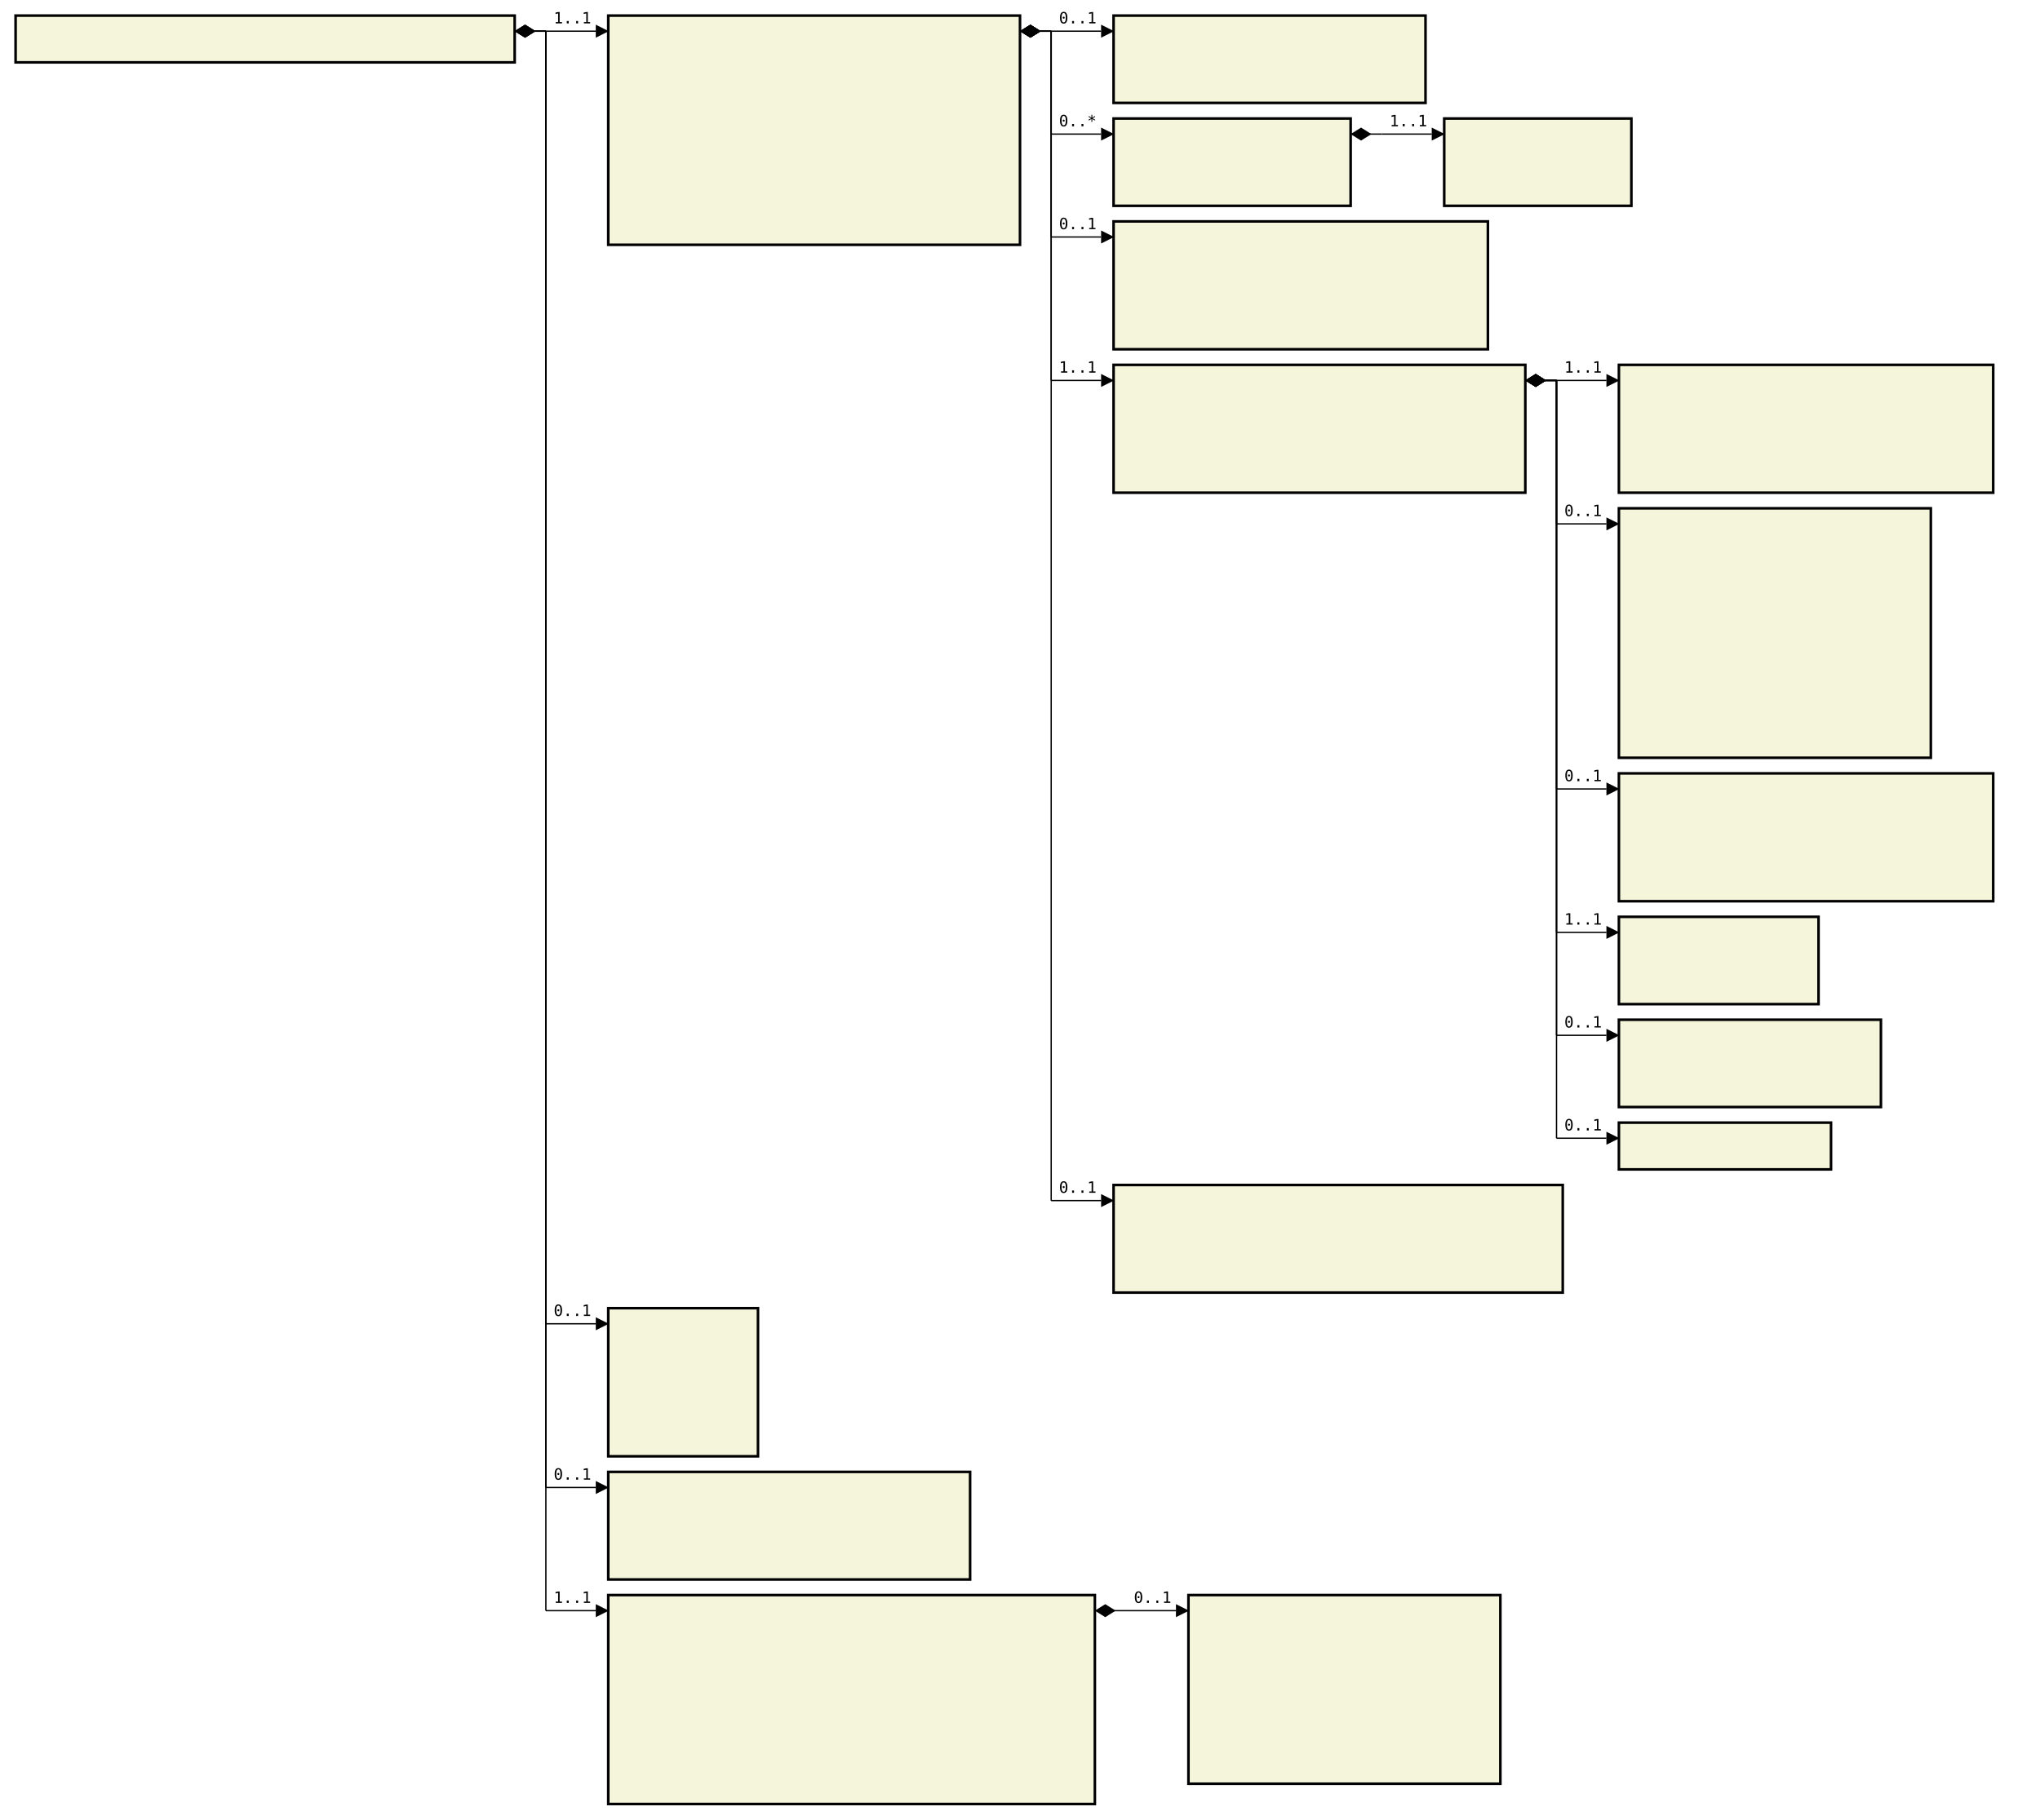
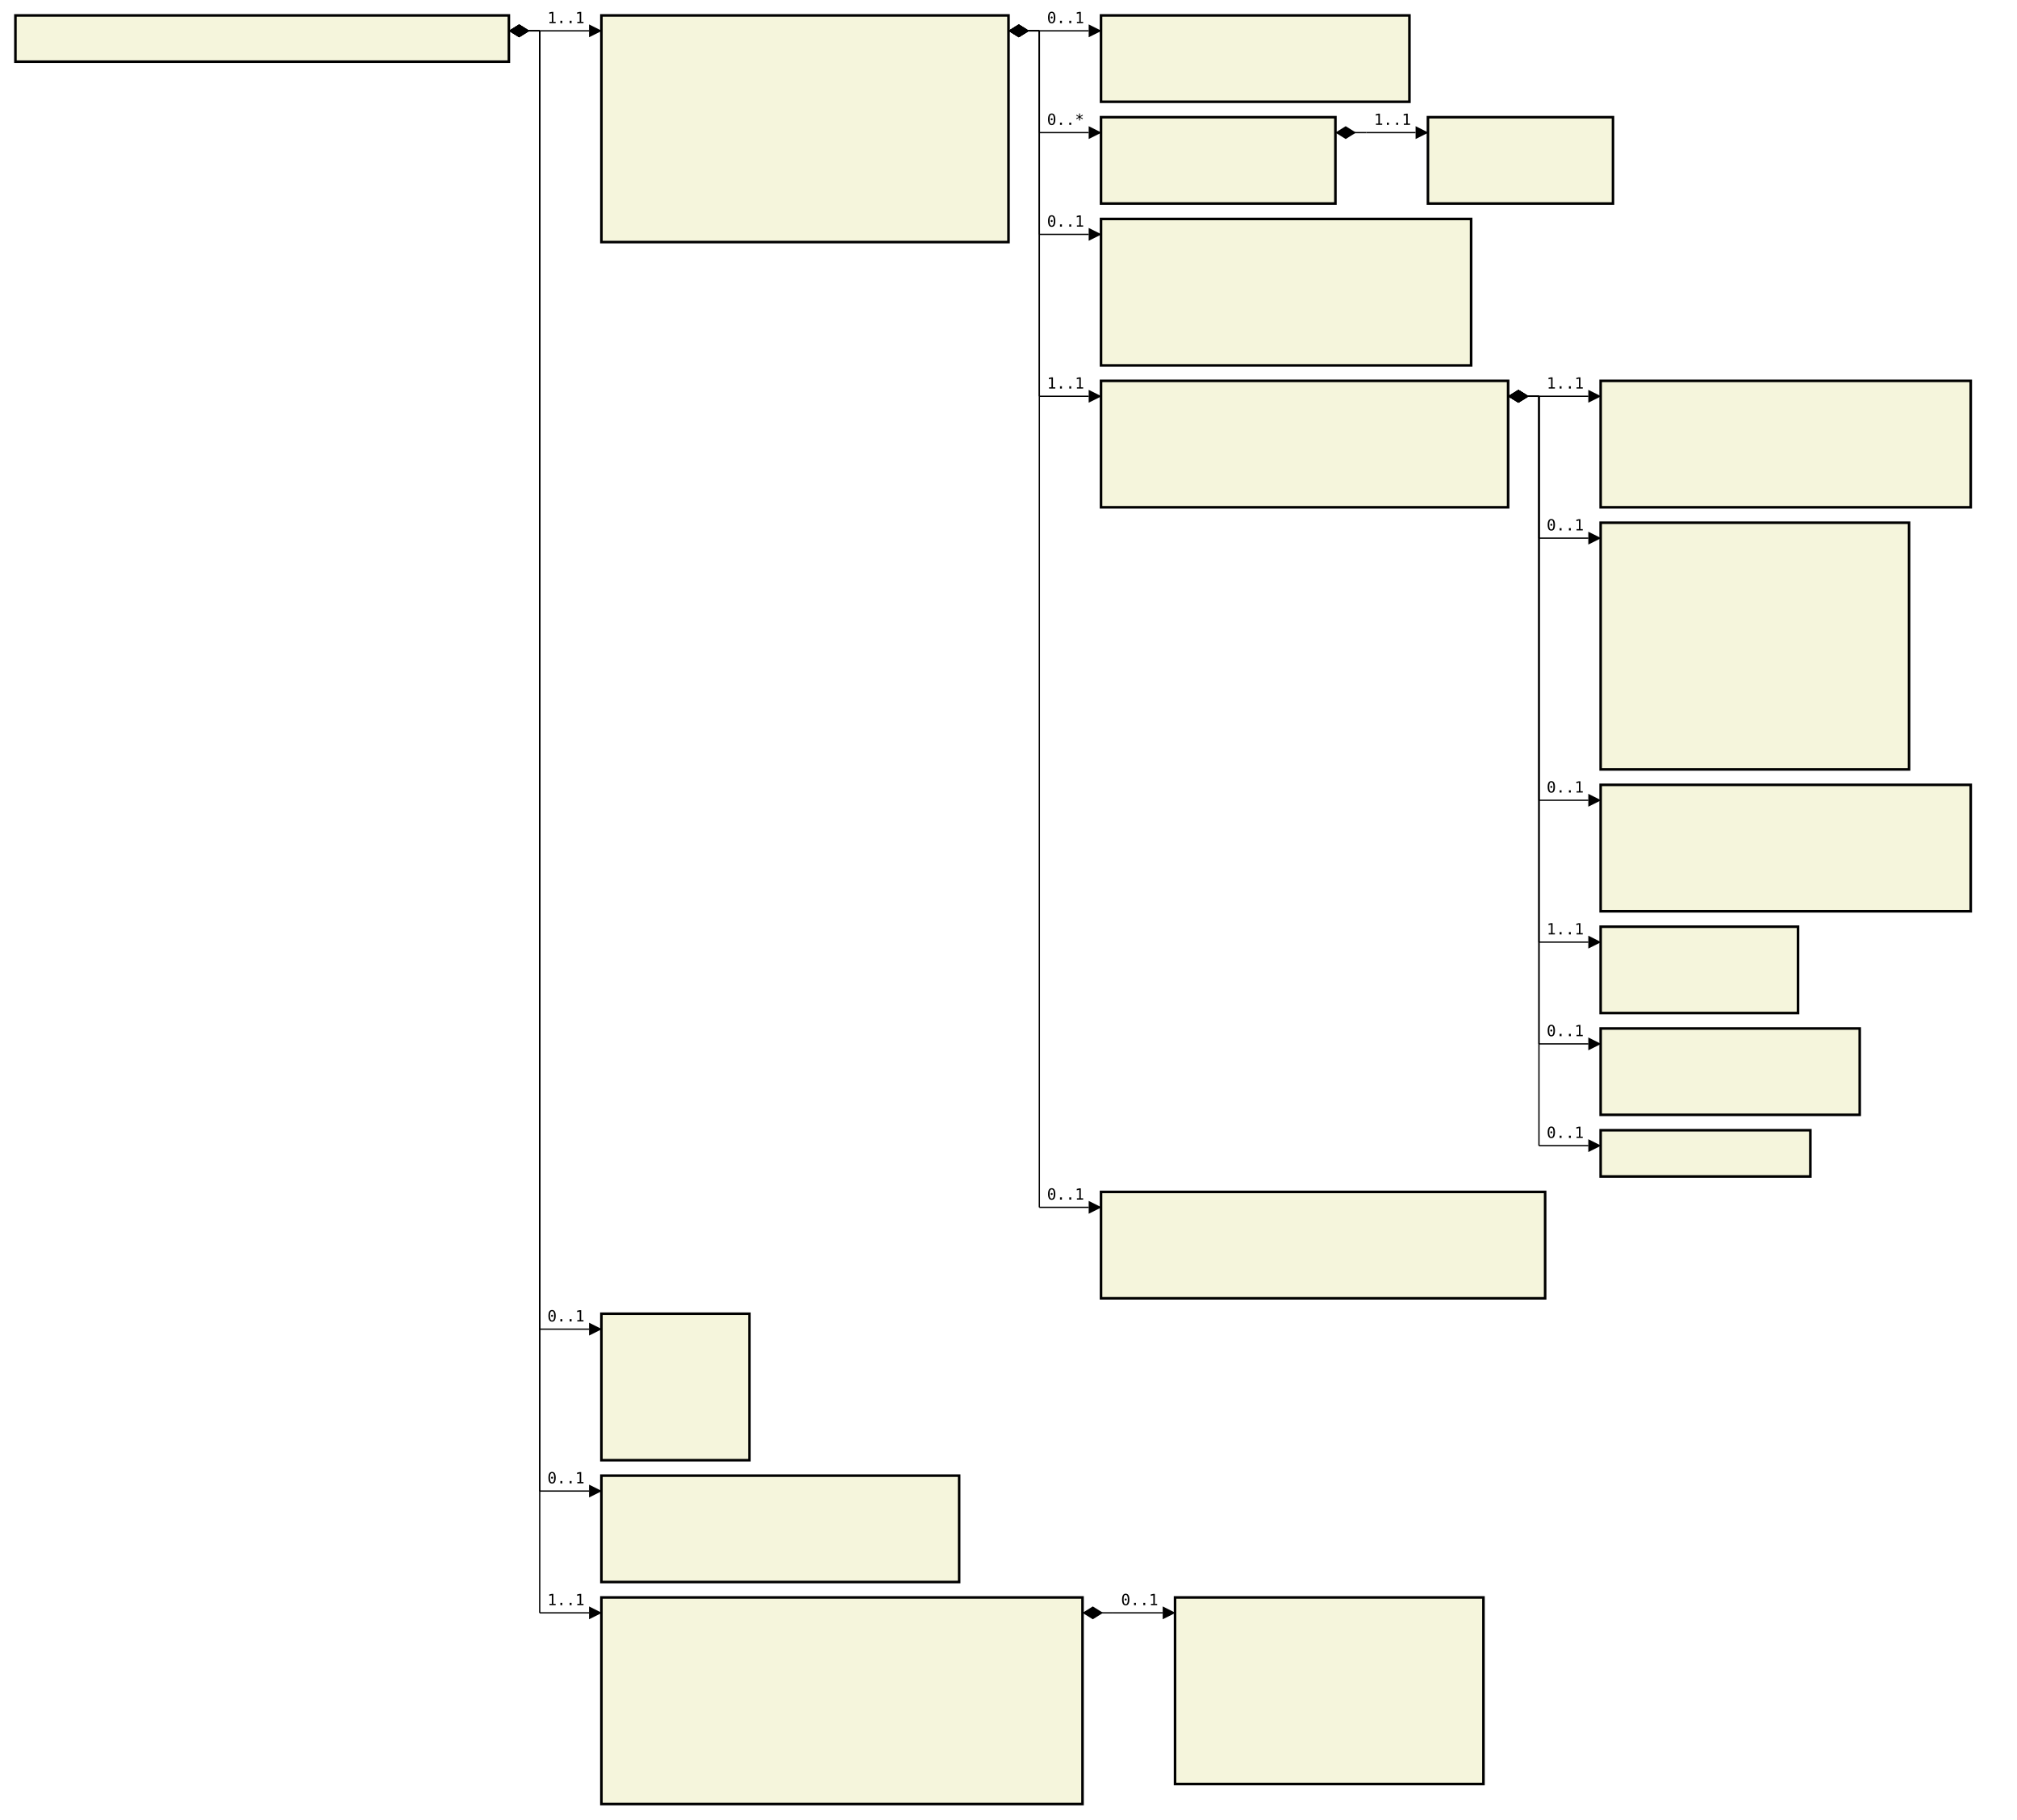
- <svg xmlns="http://www.w3.org/2000/svg" font-family="monospace" width="130.8em" height="116.7em" style="background-color:white">
+ <svg xmlns="http://www.w3.org/2000/svg" font-family="monospace" width="130.8em" height="118em" style="background-color:white">
  <defs>
    <marker id="Triangle" viewBox="0 0 10 10" refX="0" refY="5" markerUnits="strokeWidth" markerWidth="15" markerHeight="10" orient="auto">
      <path d="M 0 0 L 10 5 L 0 10 z" />
    </marker>
    <marker id="Diamond" viewBox="0 0 16 10" refX="0" refY="5" markerUnits="strokeWidth" markerWidth="20" markerHeight="10" orient="auto">
      <path d="M 0 5 L 8 10 L 16 5 L 8 0 z" />
    </marker>
  </defs>
  <rect x="1em" y="1em" width="32em" height="3em" fill="beige" stroke="black" stroke-width="2" />
  <text style="font-weight:bold" text-anchor="middle" x="17em" y="2.3em" fill="black">
</text>
  <rect x="39em" y="1em" width="26.4em" height="14.7em" fill="beige" stroke="black" stroke-width="2" />
  <text style="font-weight:bold" text-anchor="middle" x="52.2em" y="2.3em" fill="black">
</text>
  <text x="40em" y="4.3em" fill="darkslateblue">
</text>
  <text x="40em" y="5.6em" fill="darkslateblue">
</text>
  <text x="40em" y="6.9em" fill="darkslateblue">
</text>
  <text x="40em" y="8.2em" fill="darkslateblue">
</text>
  <text x="40em" y="9.5em" fill="darkslateblue">
</text>
  <text x="40em" y="10.8em" fill="darkslateblue">
</text>
  <text x="40em" y="12.1em" fill="darkslateblue">
</text>
  <text x="40em" y="13.4em" fill="darkslateblue">
</text>
  <text x="40em" y="14.7em" fill="darkslateblue">
</text>
  <rect x="71.4em" y="1em" width="20em" height="5.6em" fill="beige" stroke="black" stroke-width="2" />
  <text style="font-weight:bold" text-anchor="middle" x="81.4em" y="2.3em" fill="black">
</text>
  <text x="72.4em" y="4.3em" fill="darkslateblue">
</text>
  <text x="72.4em" y="5.6em" fill="darkslateblue">
</text>
  <rect x="71.4em" y="7.6em" width="15.2em" height="5.6em" fill="beige" stroke="black" stroke-width="2" />
  <text style="font-weight:bold" text-anchor="middle" x="79em" y="8.9em" fill="black">
</text>
  <text x="72.4em" y="10.9em" fill="darkslateblue">
</text>
  <text x="72.4em" y="12.2em" fill="darkslateblue">
</text>
  <rect x="92.6em" y="7.6em" width="12em" height="5.6em" fill="beige" stroke="black" stroke-width="2" />
  <text style="font-weight:bold" text-anchor="middle" x="98.6em" y="8.9em" fill="black">
</text>
  <text x="93.6em" y="10.9em" fill="darkslateblue">
</text>
  <text x="93.6em" y="12.2em" fill="darkslateblue">
</text>
-   <rect x="71.4em" y="14.2em" width="24em" height="8.2em" fill="beige" stroke="black" stroke-width="2" />
+   <rect x="71.4em" y="14.2em" width="24em" height="9.5em" fill="beige" stroke="black" stroke-width="2" />
  <text style="font-weight:bold" text-anchor="middle" x="83.4em" y="15.5em" fill="black">
</text>
  <text x="72.4em" y="17.5em" fill="darkslateblue">
</text>
  <text x="72.4em" y="18.8em" fill="darkslateblue">
</text>
  <text x="72.4em" y="20.1em" fill="darkslateblue">
</text>
  <text x="72.4em" y="21.4em" fill="darkslateblue">
</text>
-   <rect x="71.4em" y="23.4em" width="26.4em" height="8.2em" fill="beige" stroke="black" stroke-width="2" />
-   <text style="font-weight:bold" text-anchor="middle" x="84.6em" y="24.7em" fill="black">
- </text>
-   <text x="72.4em" y="26.7em" fill="darkslateblue">
+   <text x="72.4em" y="22.7em" fill="darkslateblue">
+ </text>
+   <rect x="71.4em" y="24.7em" width="26.4em" height="8.2em" fill="beige" stroke="black" stroke-width="2" />
+   <text style="font-weight:bold" text-anchor="middle" x="84.6em" y="26em" fill="black">
</text>
  <text x="72.4em" y="28em" fill="darkslateblue">
</text>
  <text x="72.4em" y="29.3em" fill="darkslateblue">
</text>
  <text x="72.4em" y="30.6em" fill="darkslateblue">
</text>
-   <rect x="103.8em" y="23.4em" width="24em" height="8.2em" fill="beige" stroke="black" stroke-width="2" />
-   <text style="font-weight:bold" text-anchor="middle" x="115.8em" y="24.7em" fill="black">
- </text>
-   <text x="104.8em" y="26.7em" fill="darkslateblue">
+   <text x="72.4em" y="31.9em" fill="darkslateblue">
+ </text>
+   <rect x="103.8em" y="24.7em" width="24em" height="8.2em" fill="beige" stroke="black" stroke-width="2" />
+   <text style="font-weight:bold" text-anchor="middle" x="115.8em" y="26em" fill="black">
</text>
  <text x="104.8em" y="28em" fill="darkslateblue">
</text>
  <text x="104.8em" y="29.3em" fill="darkslateblue">
</text>
  <text x="104.8em" y="30.6em" fill="darkslateblue">
</text>
-   <rect x="103.8em" y="32.6em" width="20em" height="16em" fill="beige" stroke="black" stroke-width="2" />
-   <text style="font-weight:bold" text-anchor="middle" x="113.8em" y="33.9em" fill="black">
- </text>
-   <text x="104.8em" y="35.9em" fill="darkslateblue">
+   <text x="104.8em" y="31.9em" fill="darkslateblue">
+ </text>
+   <rect x="103.8em" y="33.9em" width="20em" height="16em" fill="beige" stroke="black" stroke-width="2" />
+   <text style="font-weight:bold" text-anchor="middle" x="113.8em" y="35.2em" fill="black">
</text>
  <text x="104.8em" y="37.2em" fill="darkslateblue">
</text>
  <text x="104.8em" y="38.5em" fill="darkslateblue">
</text>
  <text x="104.8em" y="39.8em" fill="darkslateblue">
</text>
  <text x="104.8em" y="41.1em" fill="darkslateblue">
</text>
  <text x="104.8em" y="42.4em" fill="darkslateblue">
</text>
  <text x="104.8em" y="43.7em" fill="darkslateblue">
</text>
  <text x="104.8em" y="45em" fill="darkslateblue">
</text>
  <text x="104.8em" y="46.3em" fill="darkslateblue">
</text>
  <text x="104.8em" y="47.6em" fill="darkslateblue">
</text>
-   <rect x="103.8em" y="49.6em" width="24em" height="8.2em" fill="beige" stroke="black" stroke-width="2" />
-   <text style="font-weight:bold" text-anchor="middle" x="115.8em" y="50.9em" fill="black">
- </text>
-   <text x="104.8em" y="52.9em" fill="darkslateblue">
+   <text x="104.8em" y="48.9em" fill="darkslateblue">
+ </text>
+   <rect x="103.8em" y="50.9em" width="24em" height="8.2em" fill="beige" stroke="black" stroke-width="2" />
+   <text style="font-weight:bold" text-anchor="middle" x="115.8em" y="52.2em" fill="black">
</text>
  <text x="104.8em" y="54.2em" fill="darkslateblue">
</text>
  <text x="104.8em" y="55.5em" fill="darkslateblue">
</text>
  <text x="104.8em" y="56.8em" fill="darkslateblue">
</text>
-   <rect x="103.8em" y="58.8em" width="12.8em" height="5.6em" fill="beige" stroke="black" stroke-width="2" />
-   <text style="font-weight:bold" text-anchor="middle" x="110.2em" y="60.1em" fill="black">
- </text>
-   <text x="104.8em" y="62.1em" fill="darkslateblue">
+   <text x="104.8em" y="58.1em" fill="darkslateblue">
+ </text>
+   <rect x="103.8em" y="60.1em" width="12.8em" height="5.6em" fill="beige" stroke="black" stroke-width="2" />
+   <text style="font-weight:bold" text-anchor="middle" x="110.2em" y="61.4em" fill="black">
</text>
  <text x="104.8em" y="63.4em" fill="darkslateblue">
</text>
-   <rect x="103.8em" y="65.4em" width="16.8em" height="5.6em" fill="beige" stroke="black" stroke-width="2" />
-   <text style="font-weight:bold" text-anchor="middle" x="112.2em" y="66.7em" fill="black">
- </text>
-   <text x="104.8em" y="68.7em" fill="darkslateblue">
+   <text x="104.8em" y="64.7em" fill="darkslateblue">
+ </text>
+   <rect x="103.8em" y="66.7em" width="16.8em" height="5.6em" fill="beige" stroke="black" stroke-width="2" />
+   <text style="font-weight:bold" text-anchor="middle" x="112.2em" y="68em" fill="black">
</text>
  <text x="104.8em" y="70em" fill="darkslateblue">
</text>
-   <rect x="103.8em" y="72em" width="13.6em" height="3em" fill="beige" stroke="black" stroke-width="2" />
-   <text style="font-weight:bold" text-anchor="middle" x="110.6em" y="73.3em" fill="black">
- </text>
-   <rect x="71.4em" y="76em" width="28.8em" height="6.9em" fill="beige" stroke="black" stroke-width="2" />
-   <text style="font-weight:bold" text-anchor="middle" x="85.8em" y="77.3em" fill="black">
- </text>
-   <text x="72.4em" y="79.3em" fill="darkslateblue">
+   <text x="104.8em" y="71.3em" fill="darkslateblue">
+ </text>
+   <rect x="103.8em" y="73.3em" width="13.6em" height="3em" fill="beige" stroke="black" stroke-width="2" />
+   <text style="font-weight:bold" text-anchor="middle" x="110.6em" y="74.6em" fill="black">
+ </text>
+   <rect x="71.4em" y="77.3em" width="28.8em" height="6.9em" fill="beige" stroke="black" stroke-width="2" />
+   <text style="font-weight:bold" text-anchor="middle" x="85.8em" y="78.6em" fill="black">
</text>
  <text x="72.4em" y="80.6em" fill="darkslateblue">
</text>
  <text x="72.4em" y="81.9em" fill="darkslateblue">
</text>
-   <rect x="39em" y="83.9em" width="9.6em" height="9.5em" fill="beige" stroke="black" stroke-width="2" />
-   <text style="font-weight:bold" text-anchor="middle" x="43.8em" y="85.2em" fill="black">
- </text>
-   <text x="40em" y="87.2em" fill="darkslateblue">
+   <text x="72.4em" y="83.2em" fill="darkslateblue">
+ </text>
+   <rect x="39em" y="85.2em" width="9.6em" height="9.5em" fill="beige" stroke="black" stroke-width="2" />
+   <text style="font-weight:bold" text-anchor="middle" x="43.8em" y="86.5em" fill="black">
</text>
  <text x="40em" y="88.5em" fill="darkslateblue">
</text>
  <text x="40em" y="89.8em" fill="darkslateblue">
</text>
  <text x="40em" y="91.1em" fill="darkslateblue">
</text>
  <text x="40em" y="92.4em" fill="darkslateblue">
</text>
-   <rect x="39em" y="94.4em" width="23.2em" height="6.9em" fill="beige" stroke="black" stroke-width="2" />
-   <text style="font-weight:bold" text-anchor="middle" x="50.6em" y="95.7em" fill="black">
- </text>
-   <text x="40em" y="97.7em" fill="darkslateblue">
+   <text x="40em" y="93.7em" fill="darkslateblue">
+ </text>
+   <rect x="39em" y="95.7em" width="23.2em" height="6.9em" fill="beige" stroke="black" stroke-width="2" />
+   <text style="font-weight:bold" text-anchor="middle" x="50.6em" y="97em" fill="black">
</text>
  <text x="40em" y="99em" fill="darkslateblue">
</text>
  <text x="40em" y="100.3em" fill="darkslateblue">
</text>
-   <rect x="39em" y="102.3em" width="31.2em" height="13.4em" fill="beige" stroke="black" stroke-width="2" />
-   <text style="font-weight:bold" text-anchor="middle" x="54.6em" y="103.6em" fill="black">
- </text>
-   <text x="40em" y="105.6em" fill="darkslateblue">
+   <text x="40em" y="101.6em" fill="darkslateblue">
+ </text>
+   <rect x="39em" y="103.6em" width="31.2em" height="13.4em" fill="beige" stroke="black" stroke-width="2" />
+   <text style="font-weight:bold" text-anchor="middle" x="54.6em" y="104.9em" fill="black">
</text>
  <text x="40em" y="106.9em" fill="darkslateblue">
</text>
  <text x="40em" y="108.2em" fill="darkslateblue">
</text>
  <text x="40em" y="109.5em" fill="darkslateblue">
</text>
  <text x="40em" y="110.8em" fill="darkslateblue">
</text>
  <text x="40em" y="112.1em" fill="darkslateblue">
</text>
  <text x="40em" y="113.4em" fill="darkslateblue">
</text>
  <text x="40em" y="114.7em" fill="darkslateblue">
</text>
-   <rect x="76.2em" y="102.3em" width="20em" height="12.1em" fill="beige" stroke="black" stroke-width="2" />
-   <text style="font-weight:bold" text-anchor="middle" x="86.2em" y="103.6em" fill="black">
- </text>
-   <text x="77.2em" y="105.6em" fill="darkslateblue">
+   <text x="40em" y="116em" fill="darkslateblue">
+ </text>
+   <rect x="76.2em" y="103.6em" width="20em" height="12.1em" fill="beige" stroke="black" stroke-width="2" />
+   <text style="font-weight:bold" text-anchor="middle" x="86.2em" y="104.9em" fill="black">
</text>
  <text x="77.2em" y="106.9em" fill="darkslateblue">
</text>
  <text x="77.2em" y="108.2em" fill="darkslateblue">
</text>
  <text x="77.2em" y="109.5em" fill="darkslateblue">
</text>
  <text x="77.2em" y="110.8em" fill="darkslateblue">
</text>
  <text x="77.2em" y="112.1em" fill="darkslateblue">
</text>
  <text x="77.2em" y="113.4em" fill="darkslateblue">
+ </text>
+   <text x="77.2em" y="114.7em" fill="darkslateblue">
</text>
  <line x1="33em" y1="2em" x2="35em" y2="2em" stroke="black" marker-start="url(#Diamond)" />
  <line x1="35em" y1="2em" x2="35em" y2="2em" stroke="black" />
  <line x1="35em" y1="2em" x2="38.2em" y2="2em" stroke="black" marker-end="url(#Triangle)" />
  <text x="35.5em" y="1.5em">1..1</text>
  <line x1="65.4em" y1="2em" x2="67.4em" y2="2em" stroke="black" marker-start="url(#Diamond)" />
  <line x1="67.4em" y1="2em" x2="67.4em" y2="2em" stroke="black" />
  <line x1="67.4em" y1="2em" x2="70.6em" y2="2em" stroke="black" marker-end="url(#Triangle)" />
  <text x="67.9em" y="1.5em">0..1</text>
  <line x1="65.4em" y1="2em" x2="67.4em" y2="2em" stroke="black" marker-start="url(#Diamond)" />
  <line x1="67.4em" y1="2em" x2="67.4em" y2="8.6em" stroke="black" />
  <line x1="67.4em" y1="8.6em" x2="70.6em" y2="8.6em" stroke="black" marker-end="url(#Triangle)" />
  <text x="67.9em" y="8.1em">0..*</text>
  <line x1="86.6em" y1="8.6em" x2="88.6em" y2="8.6em" stroke="black" marker-start="url(#Diamond)" />
  <line x1="88.6em" y1="8.6em" x2="88.6em" y2="8.6em" stroke="black" />
  <line x1="88.6em" y1="8.6em" x2="91.8em" y2="8.6em" stroke="black" marker-end="url(#Triangle)" />
  <text x="89.1em" y="8.1em">1..1</text>
  <line x1="65.4em" y1="2em" x2="67.4em" y2="2em" stroke="black" marker-start="url(#Diamond)" />
  <line x1="67.4em" y1="2em" x2="67.4em" y2="15.2em" stroke="black" />
  <line x1="67.4em" y1="15.2em" x2="70.6em" y2="15.2em" stroke="black" marker-end="url(#Triangle)" />
  <text x="67.9em" y="14.7em">0..1</text>
  <line x1="65.4em" y1="2em" x2="67.4em" y2="2em" stroke="black" marker-start="url(#Diamond)" />
-   <line x1="67.4em" y1="2em" x2="67.4em" y2="24.4em" stroke="black" />
-   <line x1="67.4em" y1="24.4em" x2="70.6em" y2="24.4em" stroke="black" marker-end="url(#Triangle)" />
-   <text x="67.9em" y="23.9em">1..1</text>
-   <line x1="97.8em" y1="24.4em" x2="99.8em" y2="24.4em" stroke="black" marker-start="url(#Diamond)" />
-   <line x1="99.8em" y1="24.4em" x2="99.8em" y2="24.4em" stroke="black" />
-   <line x1="99.8em" y1="24.4em" x2="103em" y2="24.4em" stroke="black" marker-end="url(#Triangle)" />
-   <text x="100.3em" y="23.9em">1..1</text>
-   <line x1="97.8em" y1="24.4em" x2="99.8em" y2="24.4em" stroke="black" marker-start="url(#Diamond)" />
-   <line x1="99.8em" y1="24.4em" x2="99.8em" y2="33.6em" stroke="black" />
-   <line x1="99.8em" y1="33.6em" x2="103em" y2="33.6em" stroke="black" marker-end="url(#Triangle)" />
-   <text x="100.3em" y="33.1em">0..1</text>
-   <line x1="97.8em" y1="24.4em" x2="99.8em" y2="24.4em" stroke="black" marker-start="url(#Diamond)" />
-   <line x1="99.8em" y1="24.4em" x2="99.8em" y2="50.6em" stroke="black" />
-   <line x1="99.8em" y1="50.6em" x2="103em" y2="50.6em" stroke="black" marker-end="url(#Triangle)" />
-   <text x="100.3em" y="50.1em">0..1</text>
-   <line x1="97.8em" y1="24.4em" x2="99.8em" y2="24.4em" stroke="black" marker-start="url(#Diamond)" />
-   <line x1="99.8em" y1="24.4em" x2="99.8em" y2="59.8em" stroke="black" />
-   <line x1="99.8em" y1="59.8em" x2="103em" y2="59.8em" stroke="black" marker-end="url(#Triangle)" />
-   <text x="100.3em" y="59.3em">1..1</text>
-   <line x1="97.8em" y1="24.4em" x2="99.8em" y2="24.4em" stroke="black" marker-start="url(#Diamond)" />
-   <line x1="99.8em" y1="24.4em" x2="99.8em" y2="66.4em" stroke="black" />
-   <line x1="99.8em" y1="66.4em" x2="103em" y2="66.4em" stroke="black" marker-end="url(#Triangle)" />
-   <text x="100.3em" y="65.9em">0..1</text>
-   <line x1="97.8em" y1="24.4em" x2="99.8em" y2="24.4em" stroke="black" marker-start="url(#Diamond)" />
-   <line x1="99.8em" y1="24.4em" x2="99.8em" y2="73em" stroke="black" />
-   <line x1="99.8em" y1="73em" x2="103em" y2="73em" stroke="black" marker-end="url(#Triangle)" />
-   <text x="100.3em" y="72.5em">0..1</text>
-   <line x1="65.4em" y1="2em" x2="67.4em" y2="2em" stroke="black" marker-start="url(#Diamond)" />
-   <line x1="67.4em" y1="2em" x2="67.4em" y2="77em" stroke="black" />
-   <line x1="67.4em" y1="77em" x2="70.6em" y2="77em" stroke="black" marker-end="url(#Triangle)" />
-   <text x="67.9em" y="76.5em">0..1</text>
-   <line x1="33em" y1="2em" x2="35em" y2="2em" stroke="black" marker-start="url(#Diamond)" />
-   <line x1="35em" y1="2em" x2="35em" y2="84.9em" stroke="black" />
-   <line x1="35em" y1="84.9em" x2="38.2em" y2="84.9em" stroke="black" marker-end="url(#Triangle)" />
-   <text x="35.5em" y="84.4em">0..1</text>
-   <line x1="33em" y1="2em" x2="35em" y2="2em" stroke="black" marker-start="url(#Diamond)" />
-   <line x1="35em" y1="2em" x2="35em" y2="95.4em" stroke="black" />
-   <line x1="35em" y1="95.4em" x2="38.2em" y2="95.4em" stroke="black" marker-end="url(#Triangle)" />
-   <text x="35.5em" y="94.9em">0..1</text>
-   <line x1="33em" y1="2em" x2="35em" y2="2em" stroke="black" marker-start="url(#Diamond)" />
-   <line x1="35em" y1="2em" x2="35em" y2="103.3em" stroke="black" />
-   <line x1="35em" y1="103.3em" x2="38.2em" y2="103.3em" stroke="black" marker-end="url(#Triangle)" />
-   <text x="35.5em" y="102.8em">1..1</text>
-   <line x1="70.2em" y1="103.3em" x2="72.2em" y2="103.3em" stroke="black" marker-start="url(#Diamond)" />
-   <line x1="72.2em" y1="103.3em" x2="72.2em" y2="103.3em" stroke="black" />
-   <line x1="72.2em" y1="103.3em" x2="75.4em" y2="103.3em" stroke="black" marker-end="url(#Triangle)" />
-   <text x="72.7em" y="102.8em">0..1</text>
+   <line x1="67.4em" y1="2em" x2="67.4em" y2="25.7em" stroke="black" />
+   <line x1="67.4em" y1="25.7em" x2="70.6em" y2="25.7em" stroke="black" marker-end="url(#Triangle)" />
+   <text x="67.9em" y="25.2em">1..1</text>
+   <line x1="97.8em" y1="25.7em" x2="99.8em" y2="25.7em" stroke="black" marker-start="url(#Diamond)" />
+   <line x1="99.8em" y1="25.7em" x2="99.8em" y2="25.7em" stroke="black" />
+   <line x1="99.8em" y1="25.7em" x2="103em" y2="25.7em" stroke="black" marker-end="url(#Triangle)" />
+   <text x="100.3em" y="25.2em">1..1</text>
+   <line x1="97.8em" y1="25.7em" x2="99.8em" y2="25.7em" stroke="black" marker-start="url(#Diamond)" />
+   <line x1="99.8em" y1="25.7em" x2="99.8em" y2="34.9em" stroke="black" />
+   <line x1="99.8em" y1="34.9em" x2="103em" y2="34.9em" stroke="black" marker-end="url(#Triangle)" />
+   <text x="100.3em" y="34.4em">0..1</text>
+   <line x1="97.8em" y1="25.7em" x2="99.8em" y2="25.7em" stroke="black" marker-start="url(#Diamond)" />
+   <line x1="99.8em" y1="25.7em" x2="99.8em" y2="51.9em" stroke="black" />
+   <line x1="99.8em" y1="51.9em" x2="103em" y2="51.9em" stroke="black" marker-end="url(#Triangle)" />
+   <text x="100.3em" y="51.4em">0..1</text>
+   <line x1="97.8em" y1="25.7em" x2="99.8em" y2="25.7em" stroke="black" marker-start="url(#Diamond)" />
+   <line x1="99.8em" y1="25.7em" x2="99.8em" y2="61.1em" stroke="black" />
+   <line x1="99.8em" y1="61.1em" x2="103em" y2="61.1em" stroke="black" marker-end="url(#Triangle)" />
+   <text x="100.3em" y="60.6em">1..1</text>
+   <line x1="97.8em" y1="25.7em" x2="99.8em" y2="25.7em" stroke="black" marker-start="url(#Diamond)" />
+   <line x1="99.8em" y1="25.7em" x2="99.8em" y2="67.7em" stroke="black" />
+   <line x1="99.8em" y1="67.7em" x2="103em" y2="67.7em" stroke="black" marker-end="url(#Triangle)" />
+   <text x="100.3em" y="67.2em">0..1</text>
+   <line x1="97.8em" y1="25.7em" x2="99.8em" y2="25.7em" stroke="black" marker-start="url(#Diamond)" />
+   <line x1="99.8em" y1="25.7em" x2="99.8em" y2="74.3em" stroke="black" />
+   <line x1="99.8em" y1="74.3em" x2="103em" y2="74.3em" stroke="black" marker-end="url(#Triangle)" />
+   <text x="100.3em" y="73.8em">0..1</text>
+   <line x1="65.4em" y1="2em" x2="67.4em" y2="2em" stroke="black" marker-start="url(#Diamond)" />
+   <line x1="67.4em" y1="2em" x2="67.4em" y2="78.3em" stroke="black" />
+   <line x1="67.4em" y1="78.3em" x2="70.6em" y2="78.3em" stroke="black" marker-end="url(#Triangle)" />
+   <text x="67.9em" y="77.8em">0..1</text>
+   <line x1="33em" y1="2em" x2="35em" y2="2em" stroke="black" marker-start="url(#Diamond)" />
+   <line x1="35em" y1="2em" x2="35em" y2="86.2em" stroke="black" />
+   <line x1="35em" y1="86.2em" x2="38.2em" y2="86.2em" stroke="black" marker-end="url(#Triangle)" />
+   <text x="35.5em" y="85.7em">0..1</text>
+   <line x1="33em" y1="2em" x2="35em" y2="2em" stroke="black" marker-start="url(#Diamond)" />
+   <line x1="35em" y1="2em" x2="35em" y2="96.7em" stroke="black" />
+   <line x1="35em" y1="96.7em" x2="38.2em" y2="96.7em" stroke="black" marker-end="url(#Triangle)" />
+   <text x="35.5em" y="96.2em">0..1</text>
+   <line x1="33em" y1="2em" x2="35em" y2="2em" stroke="black" marker-start="url(#Diamond)" />
+   <line x1="35em" y1="2em" x2="35em" y2="104.6em" stroke="black" />
+   <line x1="35em" y1="104.6em" x2="38.2em" y2="104.6em" stroke="black" marker-end="url(#Triangle)" />
+   <text x="35.5em" y="104.1em">1..1</text>
+   <line x1="70.2em" y1="104.6em" x2="72.2em" y2="104.6em" stroke="black" marker-start="url(#Diamond)" />
+   <line x1="72.2em" y1="104.6em" x2="72.2em" y2="104.6em" stroke="black" />
+   <line x1="72.2em" y1="104.6em" x2="75.4em" y2="104.6em" stroke="black" marker-end="url(#Triangle)" />
+   <text x="72.7em" y="104.1em">0..1</text>
</svg>
